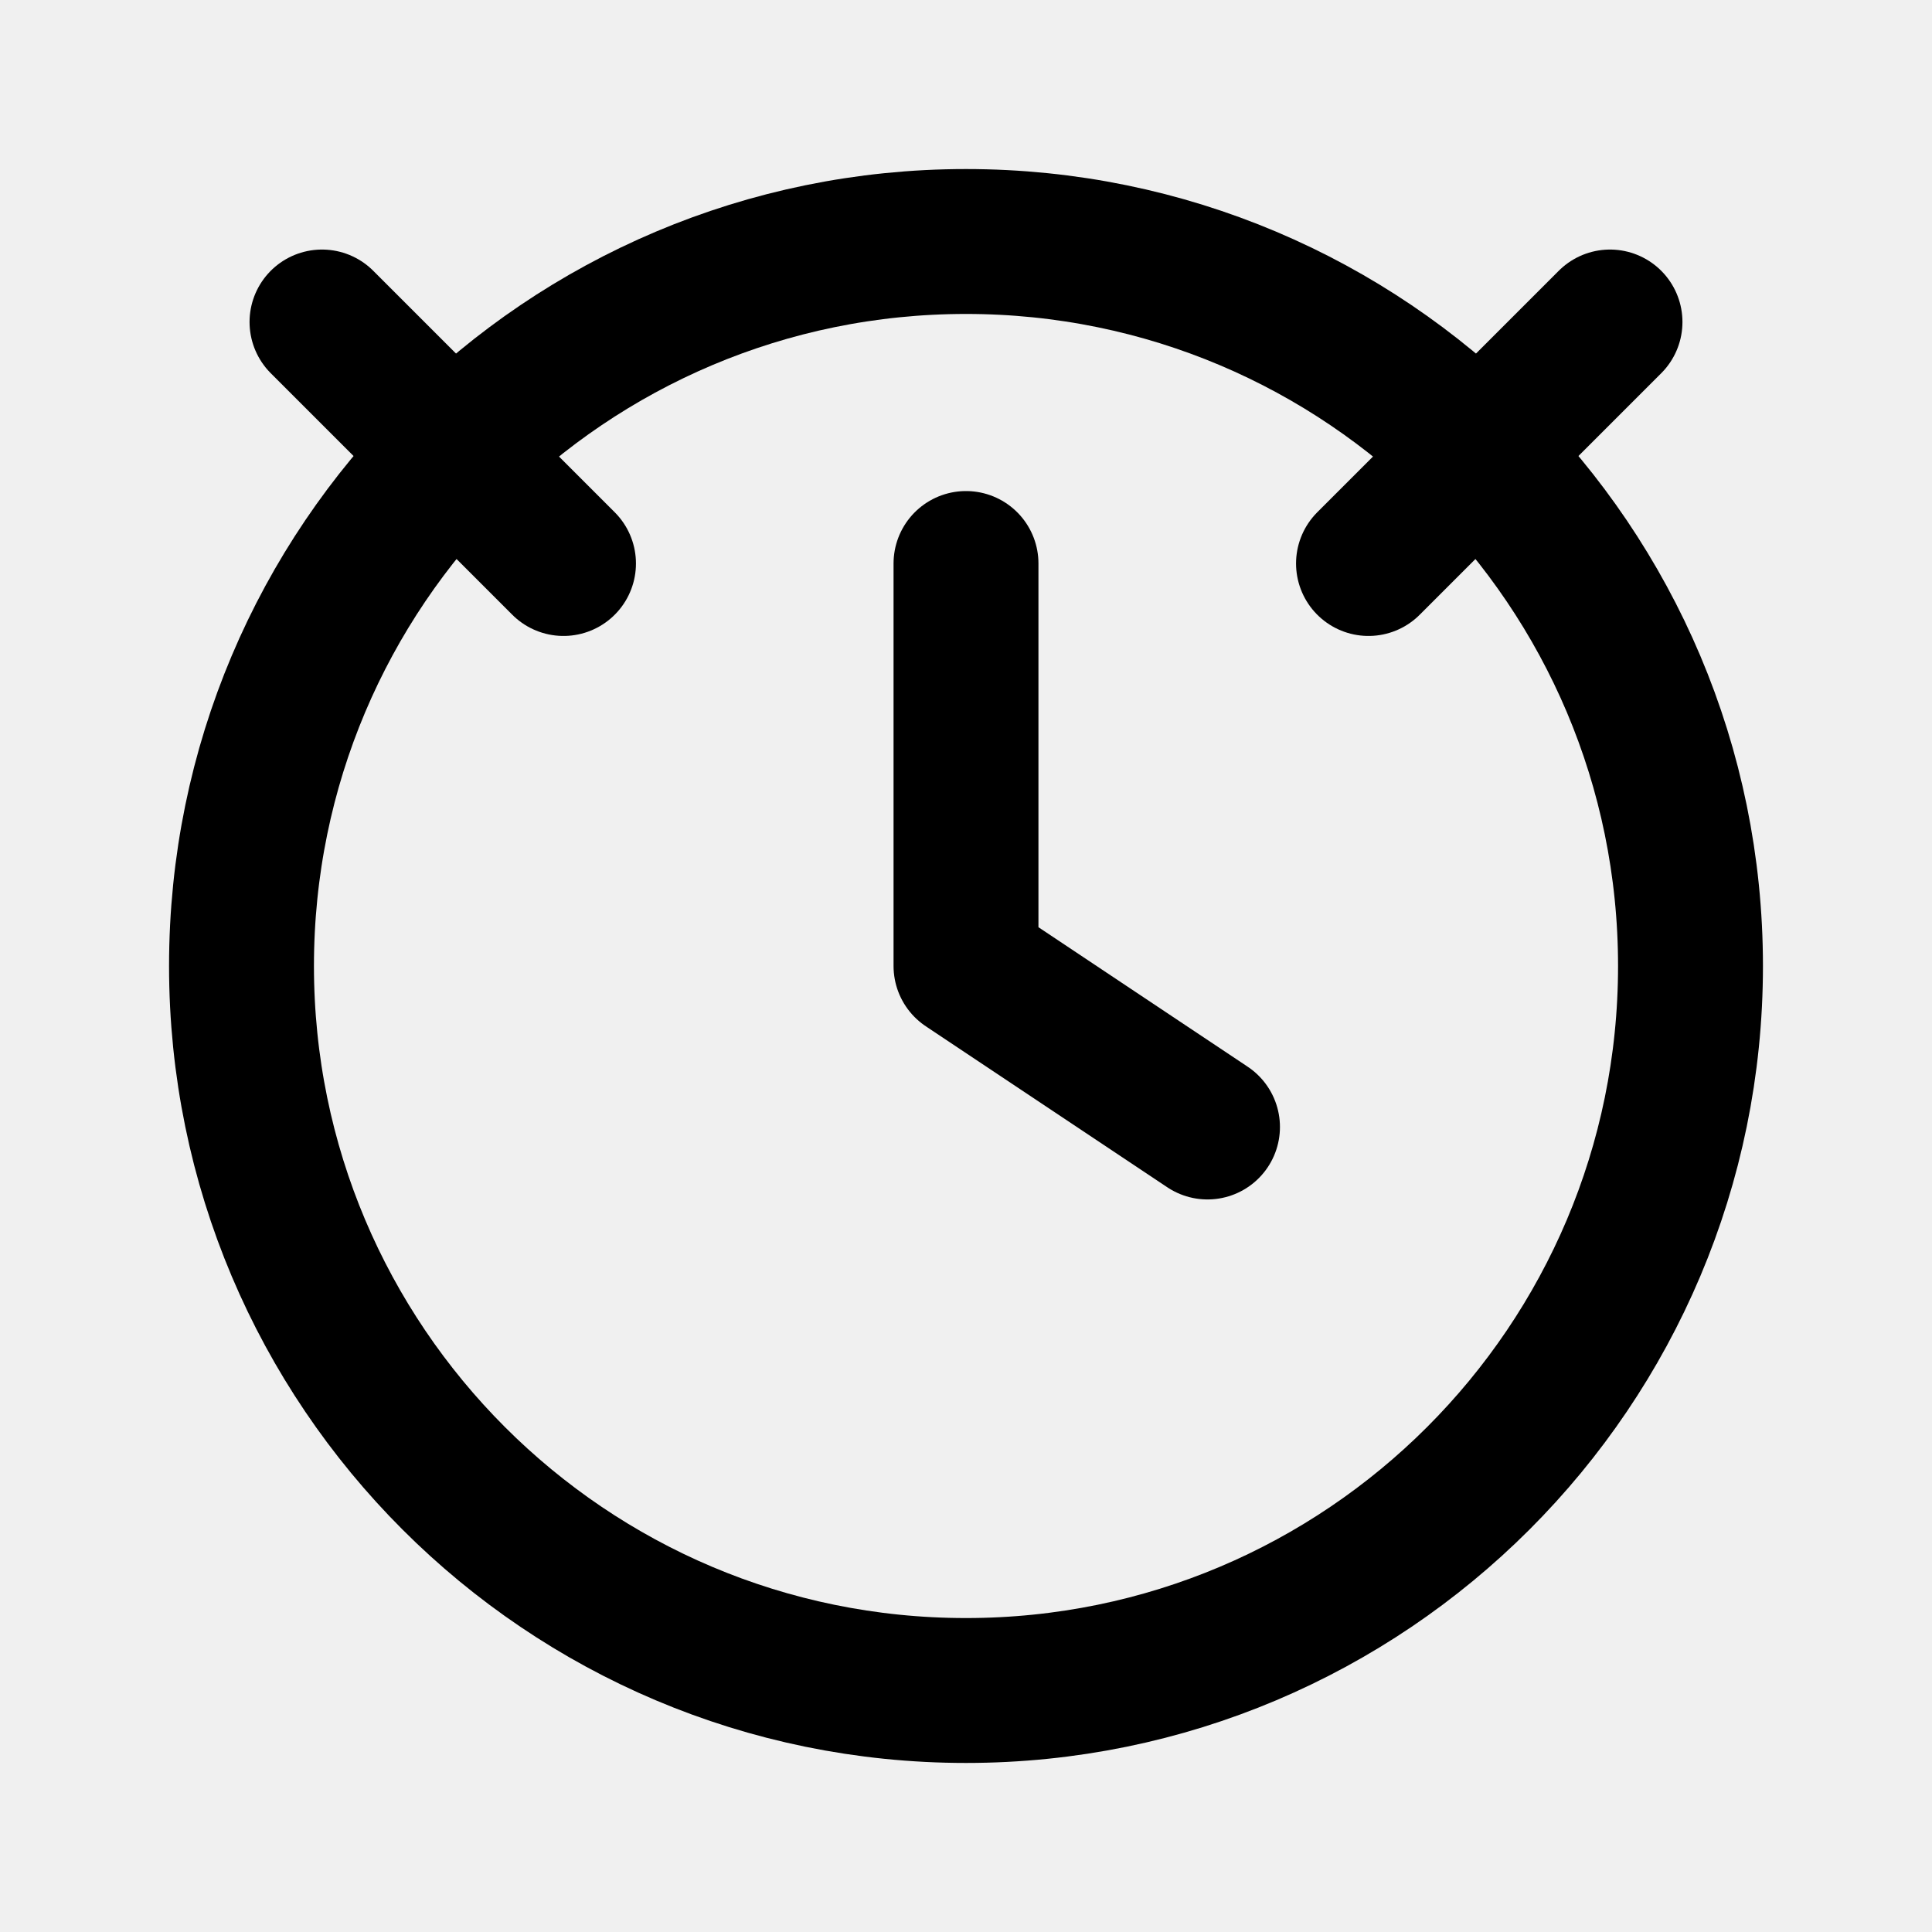
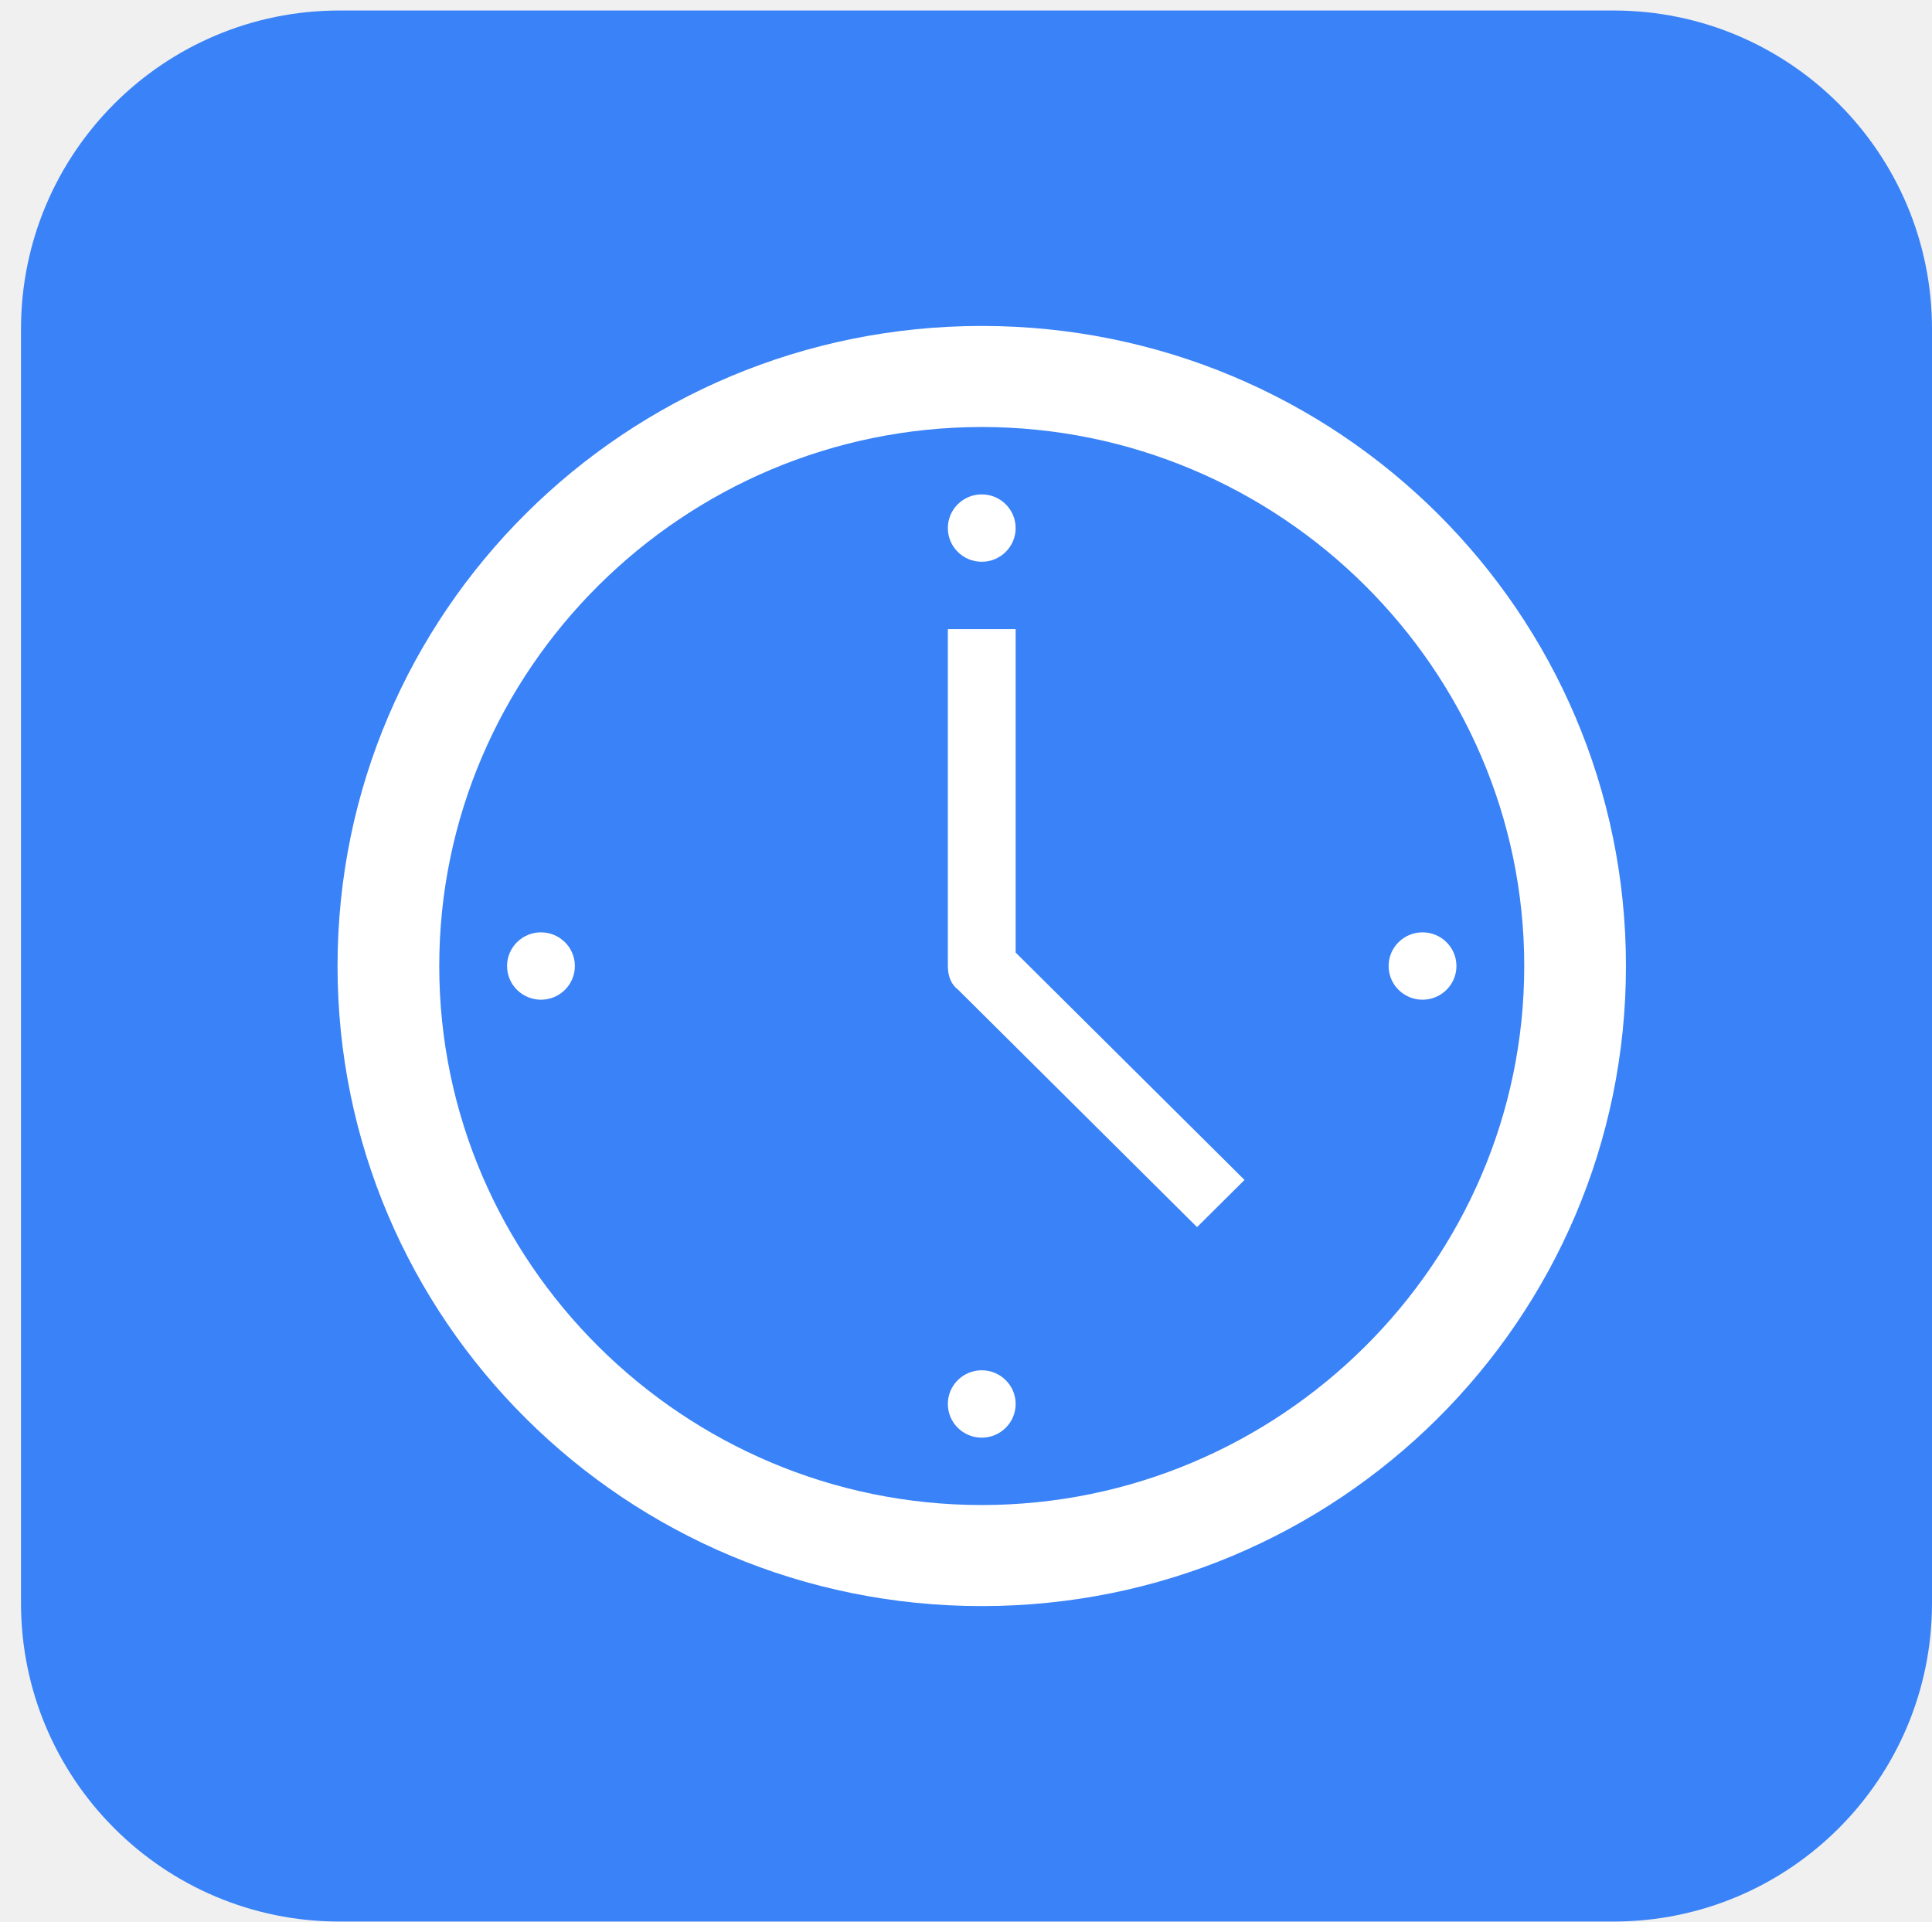
- <svg xmlns="http://www.w3.org/2000/svg" viewBox="0 0 24 24" fill="none" stroke="currentColor" stroke-width="1.8" stroke-linecap="round" stroke-linejoin="round">
-   <path d="M12 21a9 9 0 1 0 0-18 9 9 0 0 0 0 18Z" />
-   <path d="M12 7v5l3 2M4 4l3 3M20 4l-3 3" />
+ <svg xmlns="http://www.w3.org/2000/svg" width="184" height="183" xml:space="preserve" overflow="hidden">
+   <g transform="translate(-1851 -1022)">
+     <g>
+       <path d="M1853 1053.33C1853 1036.58 1866.58 1023 1883.33 1023L2004.67 1023C2021.42 1023 2035 1036.58 2035 1053.33L2035 1174.67C2035 1191.42 2021.42 1205 2004.67 1205L1883.33 1205C1866.58 1205 1853 1191.42 1853 1174.67Z" fill="#3A82F7" fill-rule="evenodd" fill-opacity="1" />
+       <g>
+         <g>
+           <g>
+             <path d="M77 128.333C48.767 128.333 25.667 105.233 25.667 77 25.667 48.767 48.767 25.667 77 25.667 105.233 25.667 128.333 48.767 128.333 77 128.333 105.233 105.233 128.333 77 128.333ZM77 16.042C43.312 16.042 16.042 43.312 16.042 77 16.042 110.688 43.312 137.958 77 137.958 110.688 137.958 137.958 110.688 137.958 77 137.958 43.312 110.688 16.042 77 16.042Z" fill="#FFFFFF" fill-rule="nonzero" fill-opacity="1" transform="matrix(1.00649 0 0 1 1867 1037)" />
+             <path d="M80.208 44.917 73.792 44.917 73.792 77C73.792 77.963 74.112 78.765 74.754 79.246L97.373 101.865 101.865 97.373 80.208 75.717 80.208 44.917Z" fill="#FFFFFF" fill-rule="nonzero" fill-opacity="1" transform="matrix(1.00649 0 0 1 1867 1037)" />
+             <path d="M80.208 35.292C80.208 37.064 78.772 38.5 77 38.5 75.228 38.5 73.792 37.064 73.792 35.292 73.792 33.52 75.228 32.083 77 32.083 78.772 32.083 80.208 33.52 80.208 35.292Z" fill="#FFFFFF" fill-rule="nonzero" fill-opacity="1" transform="matrix(1.00649 0 0 1 1867 1037)" />
+             <path d="M80.208 118.708C80.208 120.48 78.772 121.917 77 121.917 75.228 121.917 73.792 120.48 73.792 118.708 73.792 116.936 75.228 115.5 77 115.5 78.772 115.5 80.208 116.936 80.208 118.708Z" fill="#FFFFFF" fill-rule="nonzero" fill-opacity="1" transform="matrix(1.00649 0 0 1 1867 1037)" />
+             <path d="M38.5 77C38.5 78.772 37.064 80.208 35.292 80.208 33.52 80.208 32.083 78.772 32.083 77 32.083 75.228 33.52 73.792 35.292 73.792 37.064 73.792 38.5 75.228 38.5 77Z" fill="#FFFFFF" fill-rule="nonzero" fill-opacity="1" transform="matrix(1.00649 0 0 1 1867 1037)" />
+             <path d="M121.917 77C121.917 78.772 120.48 80.208 118.708 80.208 116.936 80.208 115.5 78.772 115.5 77 115.5 75.228 116.936 73.792 118.708 73.792 120.48 73.792 121.917 75.228 121.917 77Z" fill="#FFFFFF" fill-rule="nonzero" fill-opacity="1" transform="matrix(1.00649 0 0 1 1867 1037)" />
+           </g>
+         </g>
+       </g>
+     </g>
+   </g>
</svg>
